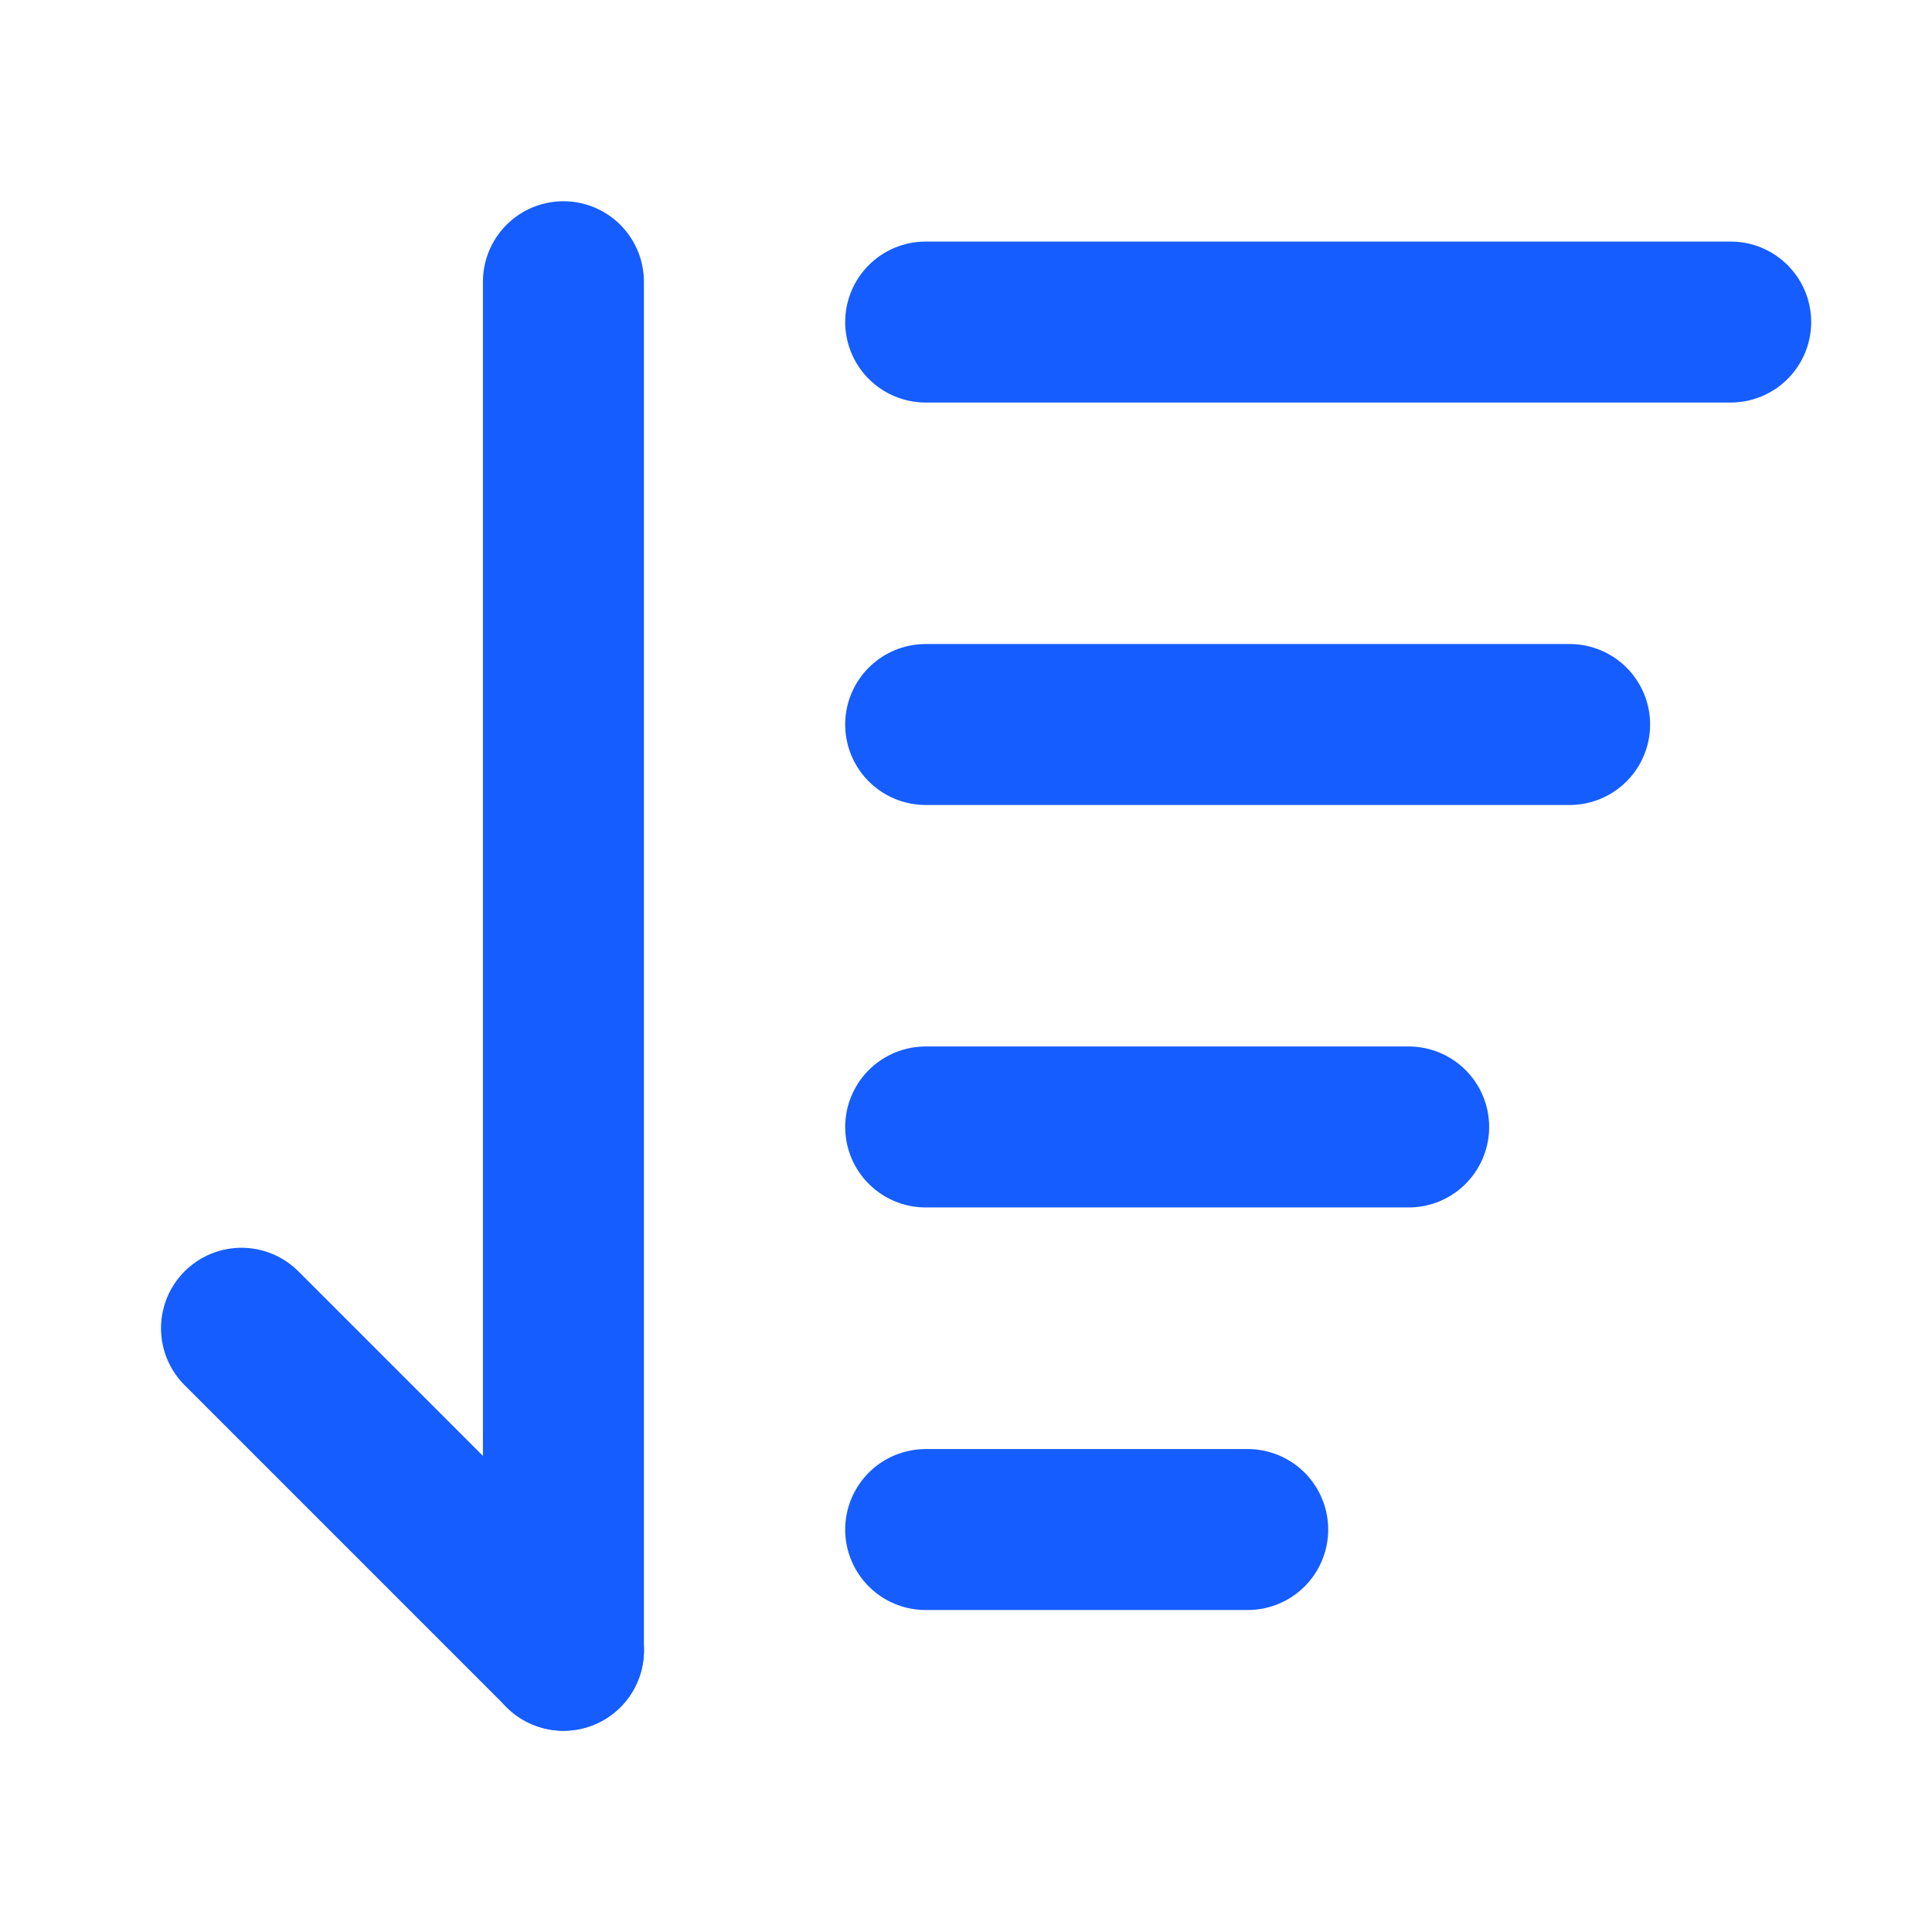
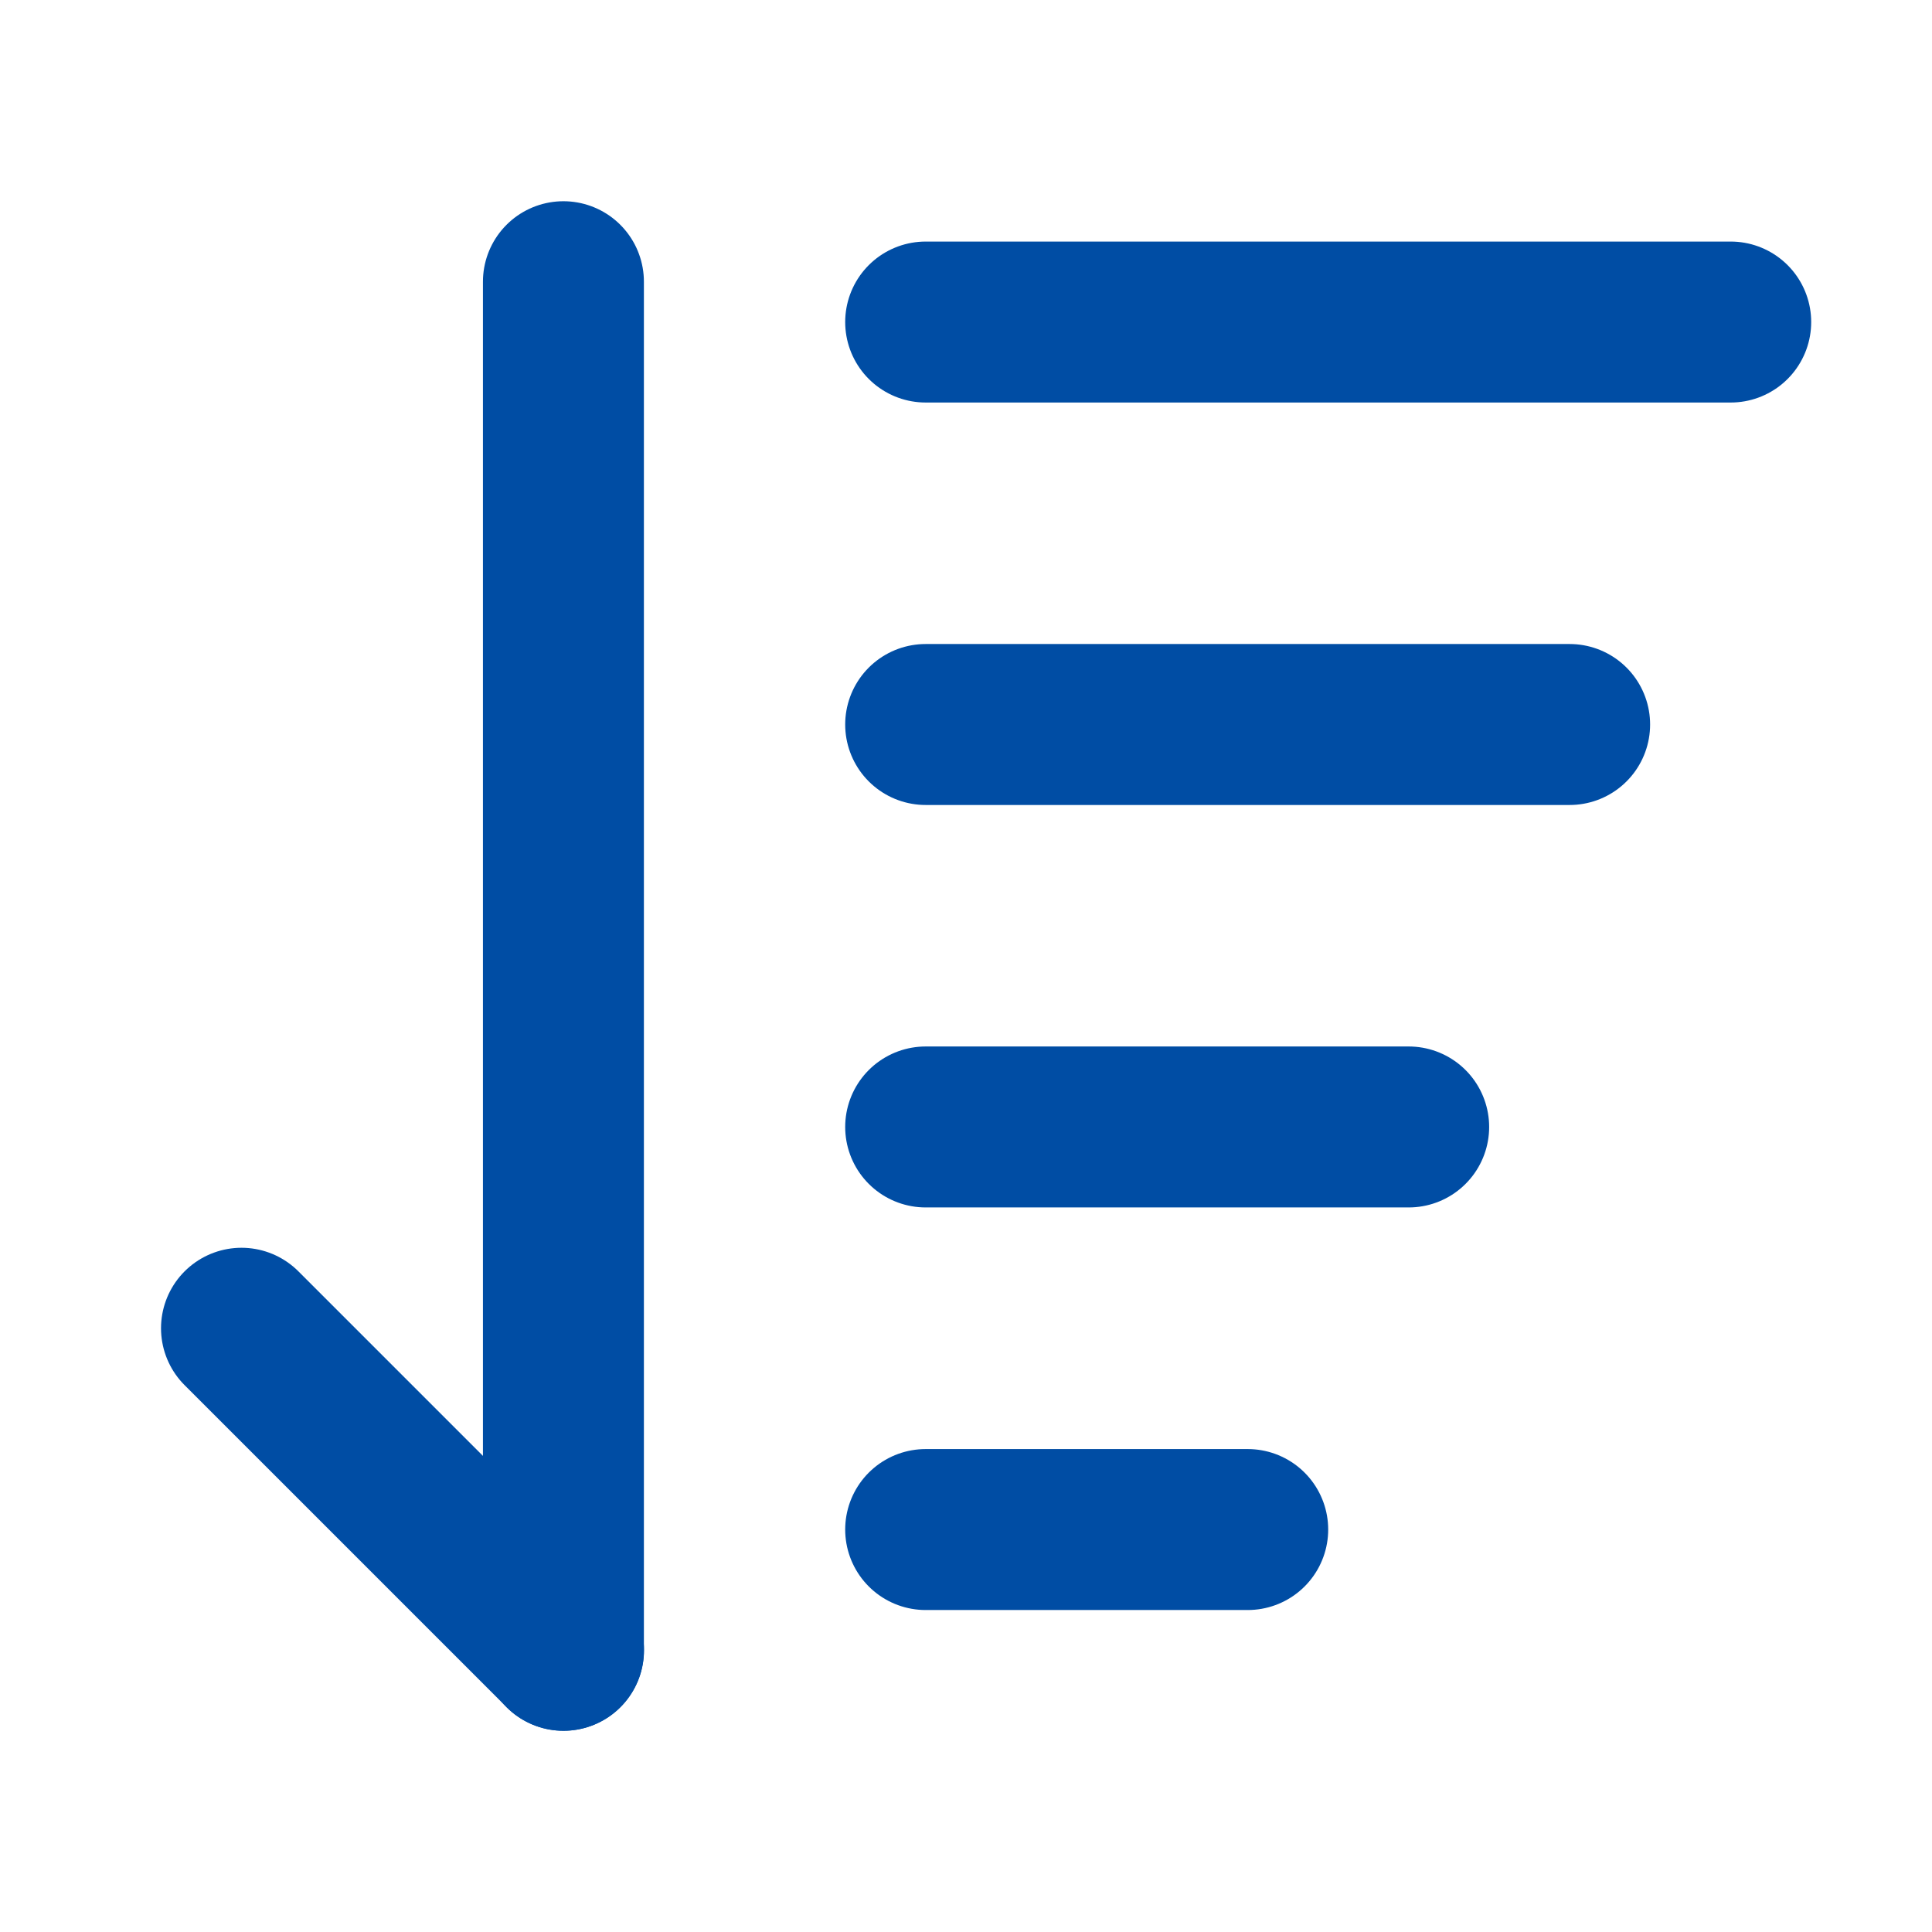
<svg xmlns="http://www.w3.org/2000/svg" width="16" height="16" viewBox="0 0 16 16" fill="none">
-   <path d="M7.666 2.667H14.333" stroke="#165DFF" stroke-width="1.333" stroke-linecap="round" stroke-linejoin="round" />
-   <path d="M4.667 13.667L2 11" stroke="#165DFF" stroke-width="1.333" stroke-linecap="round" stroke-linejoin="round" />
-   <path d="M4.666 2.333V13.667" stroke="#165DFF" stroke-width="1.333" stroke-linecap="round" stroke-linejoin="round" />
-   <path d="M7.666 6H12.999" stroke="#165DFF" stroke-width="1.333" stroke-linecap="round" stroke-linejoin="round" />
-   <path d="M7.666 9.333H11.666" stroke="#165DFF" stroke-width="1.333" stroke-linecap="round" stroke-linejoin="round" />
-   <path d="M7.666 12.667H10.333" stroke="#165DFF" stroke-width="1.333" stroke-linecap="round" stroke-linejoin="round" />
+   <path d="M7.666 2.667H14.333" stroke="#004DA4" stroke-width="1.333" stroke-linecap="round" stroke-linejoin="round" />
+   <path d="M4.667 13.667L2 11" stroke="#004DA4" stroke-width="1.333" stroke-linecap="round" stroke-linejoin="round" />
+   <path d="M4.666 2.333V13.667" stroke="#004DA4" stroke-width="1.333" stroke-linecap="round" stroke-linejoin="round" />
+   <path d="M7.666 6H12.999" stroke="#004DA4" stroke-width="1.333" stroke-linecap="round" stroke-linejoin="round" />
+   <path d="M7.666 9.333H11.666" stroke="#004DA4" stroke-width="1.333" stroke-linecap="round" stroke-linejoin="round" />
+   <path d="M7.666 12.667H10.333" stroke="#004DA4" stroke-width="1.333" stroke-linecap="round" stroke-linejoin="round" />
</svg>
